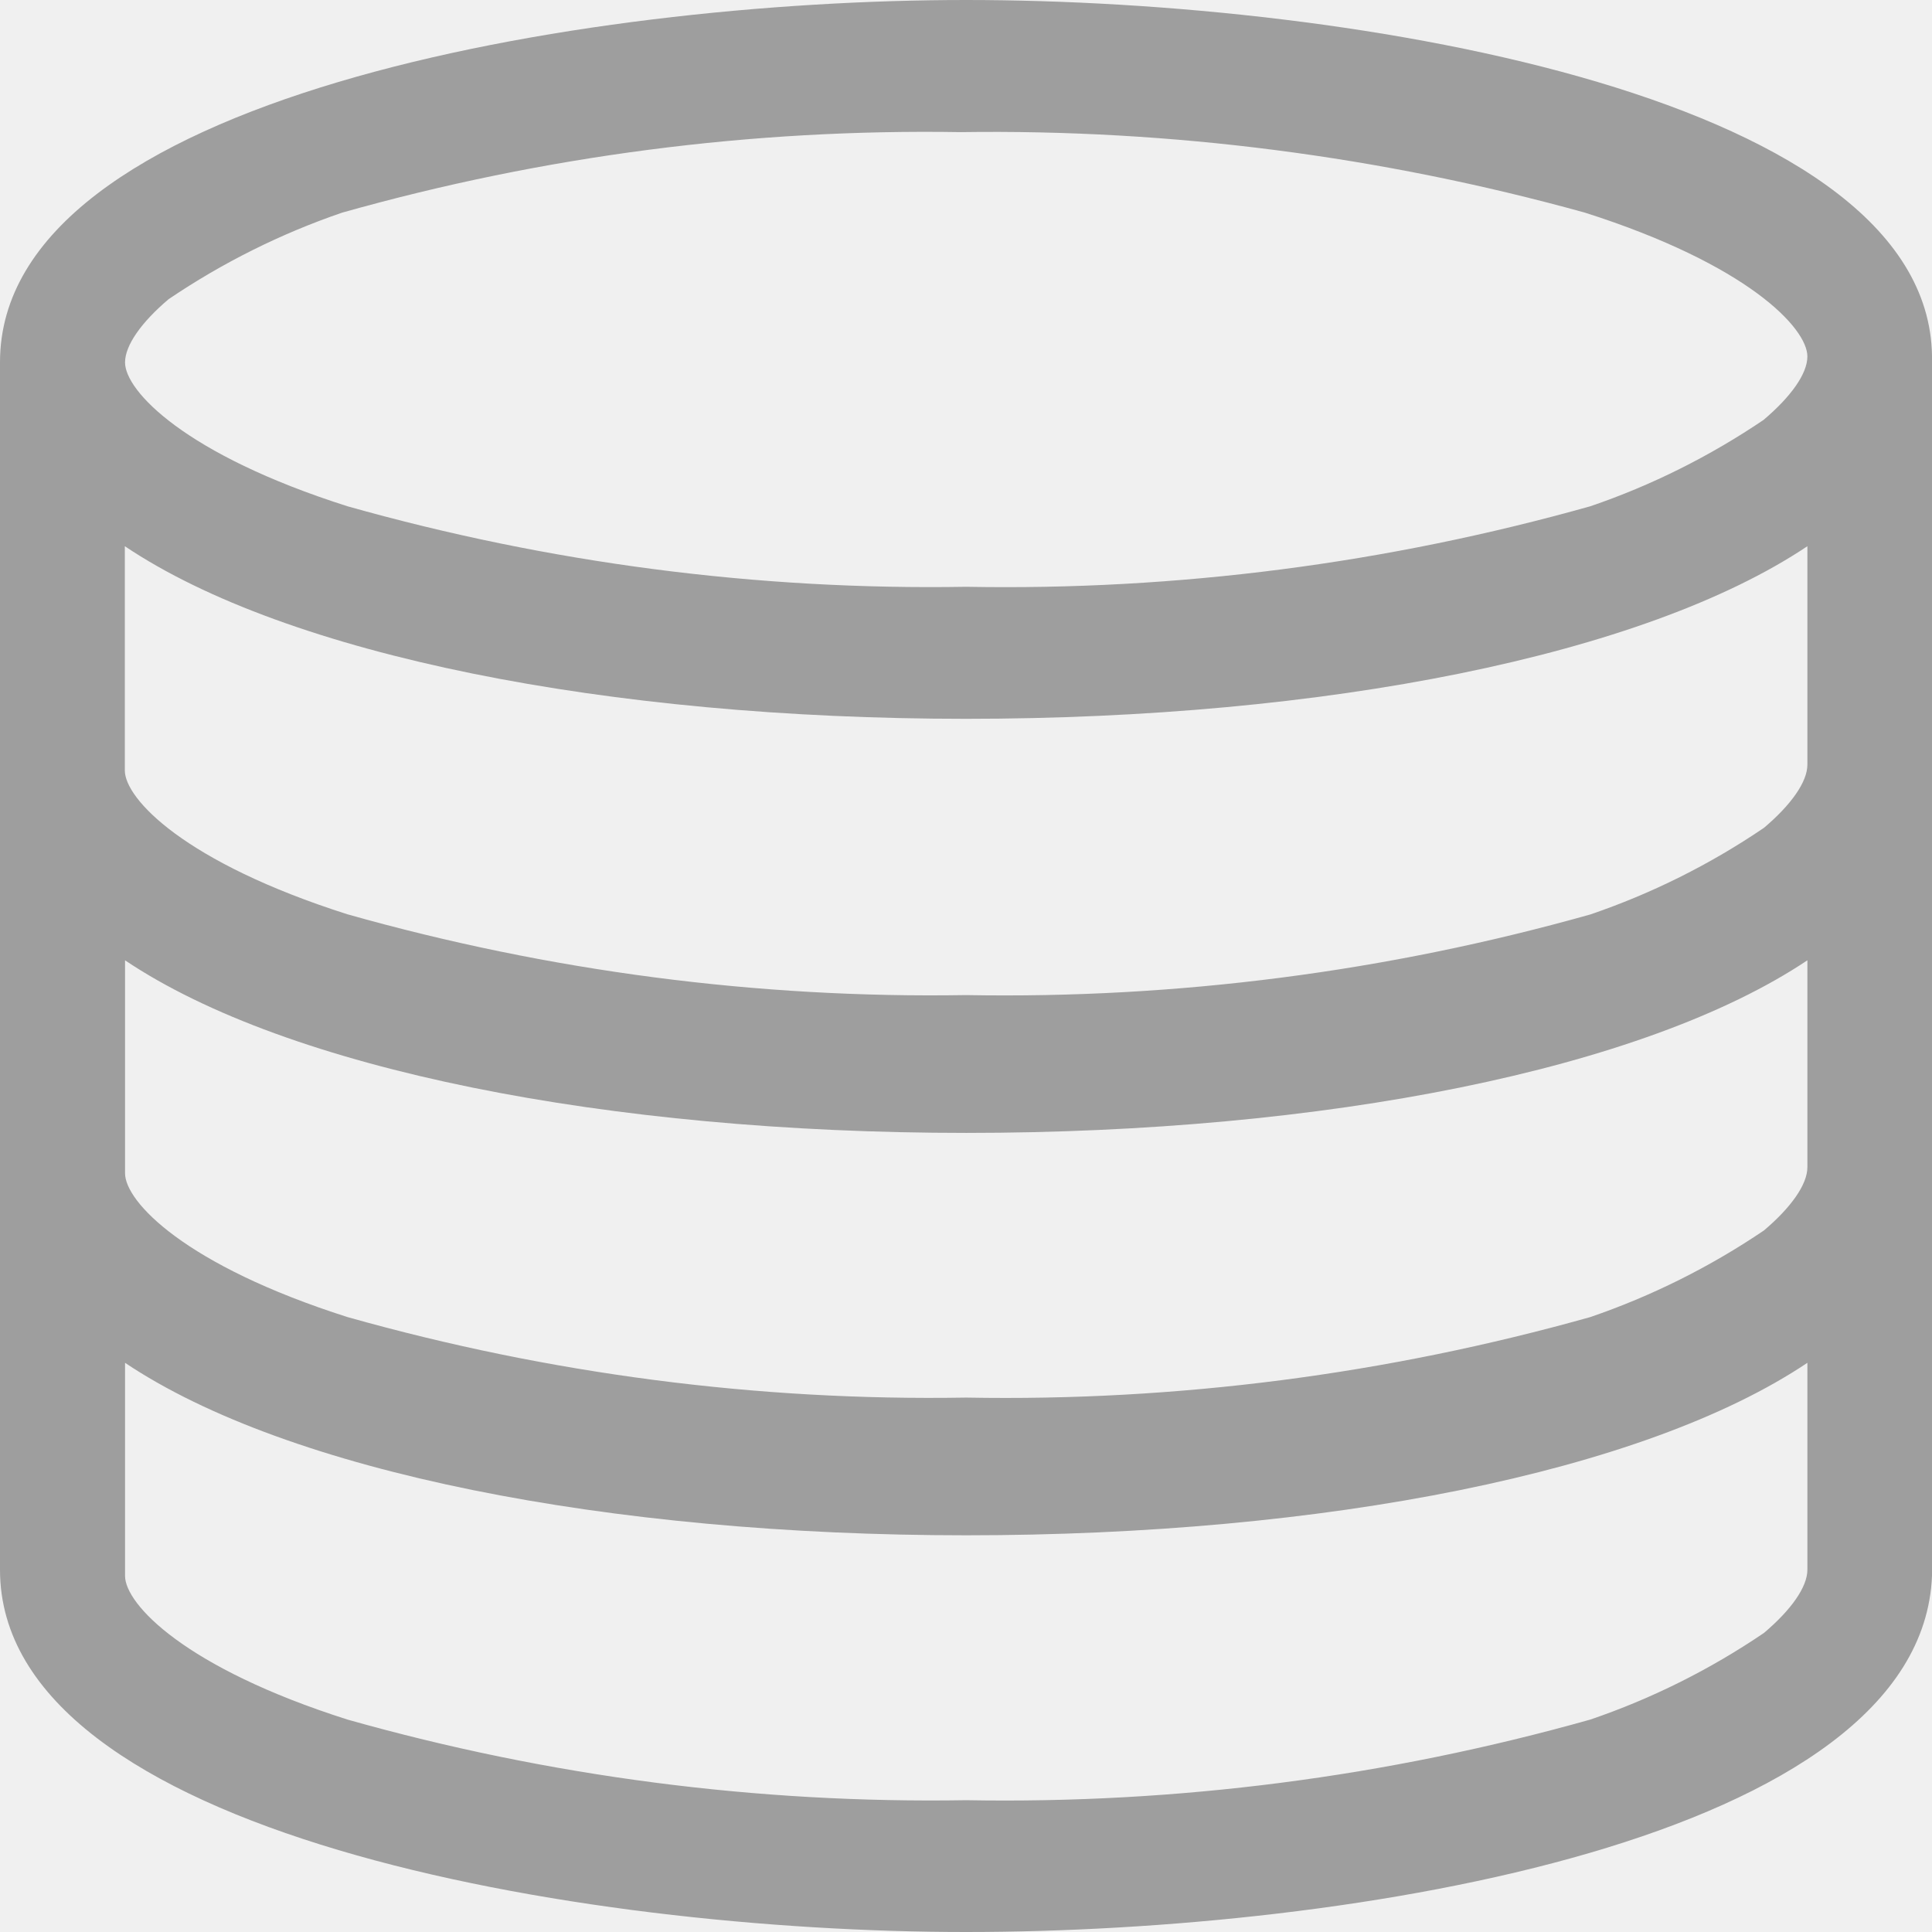
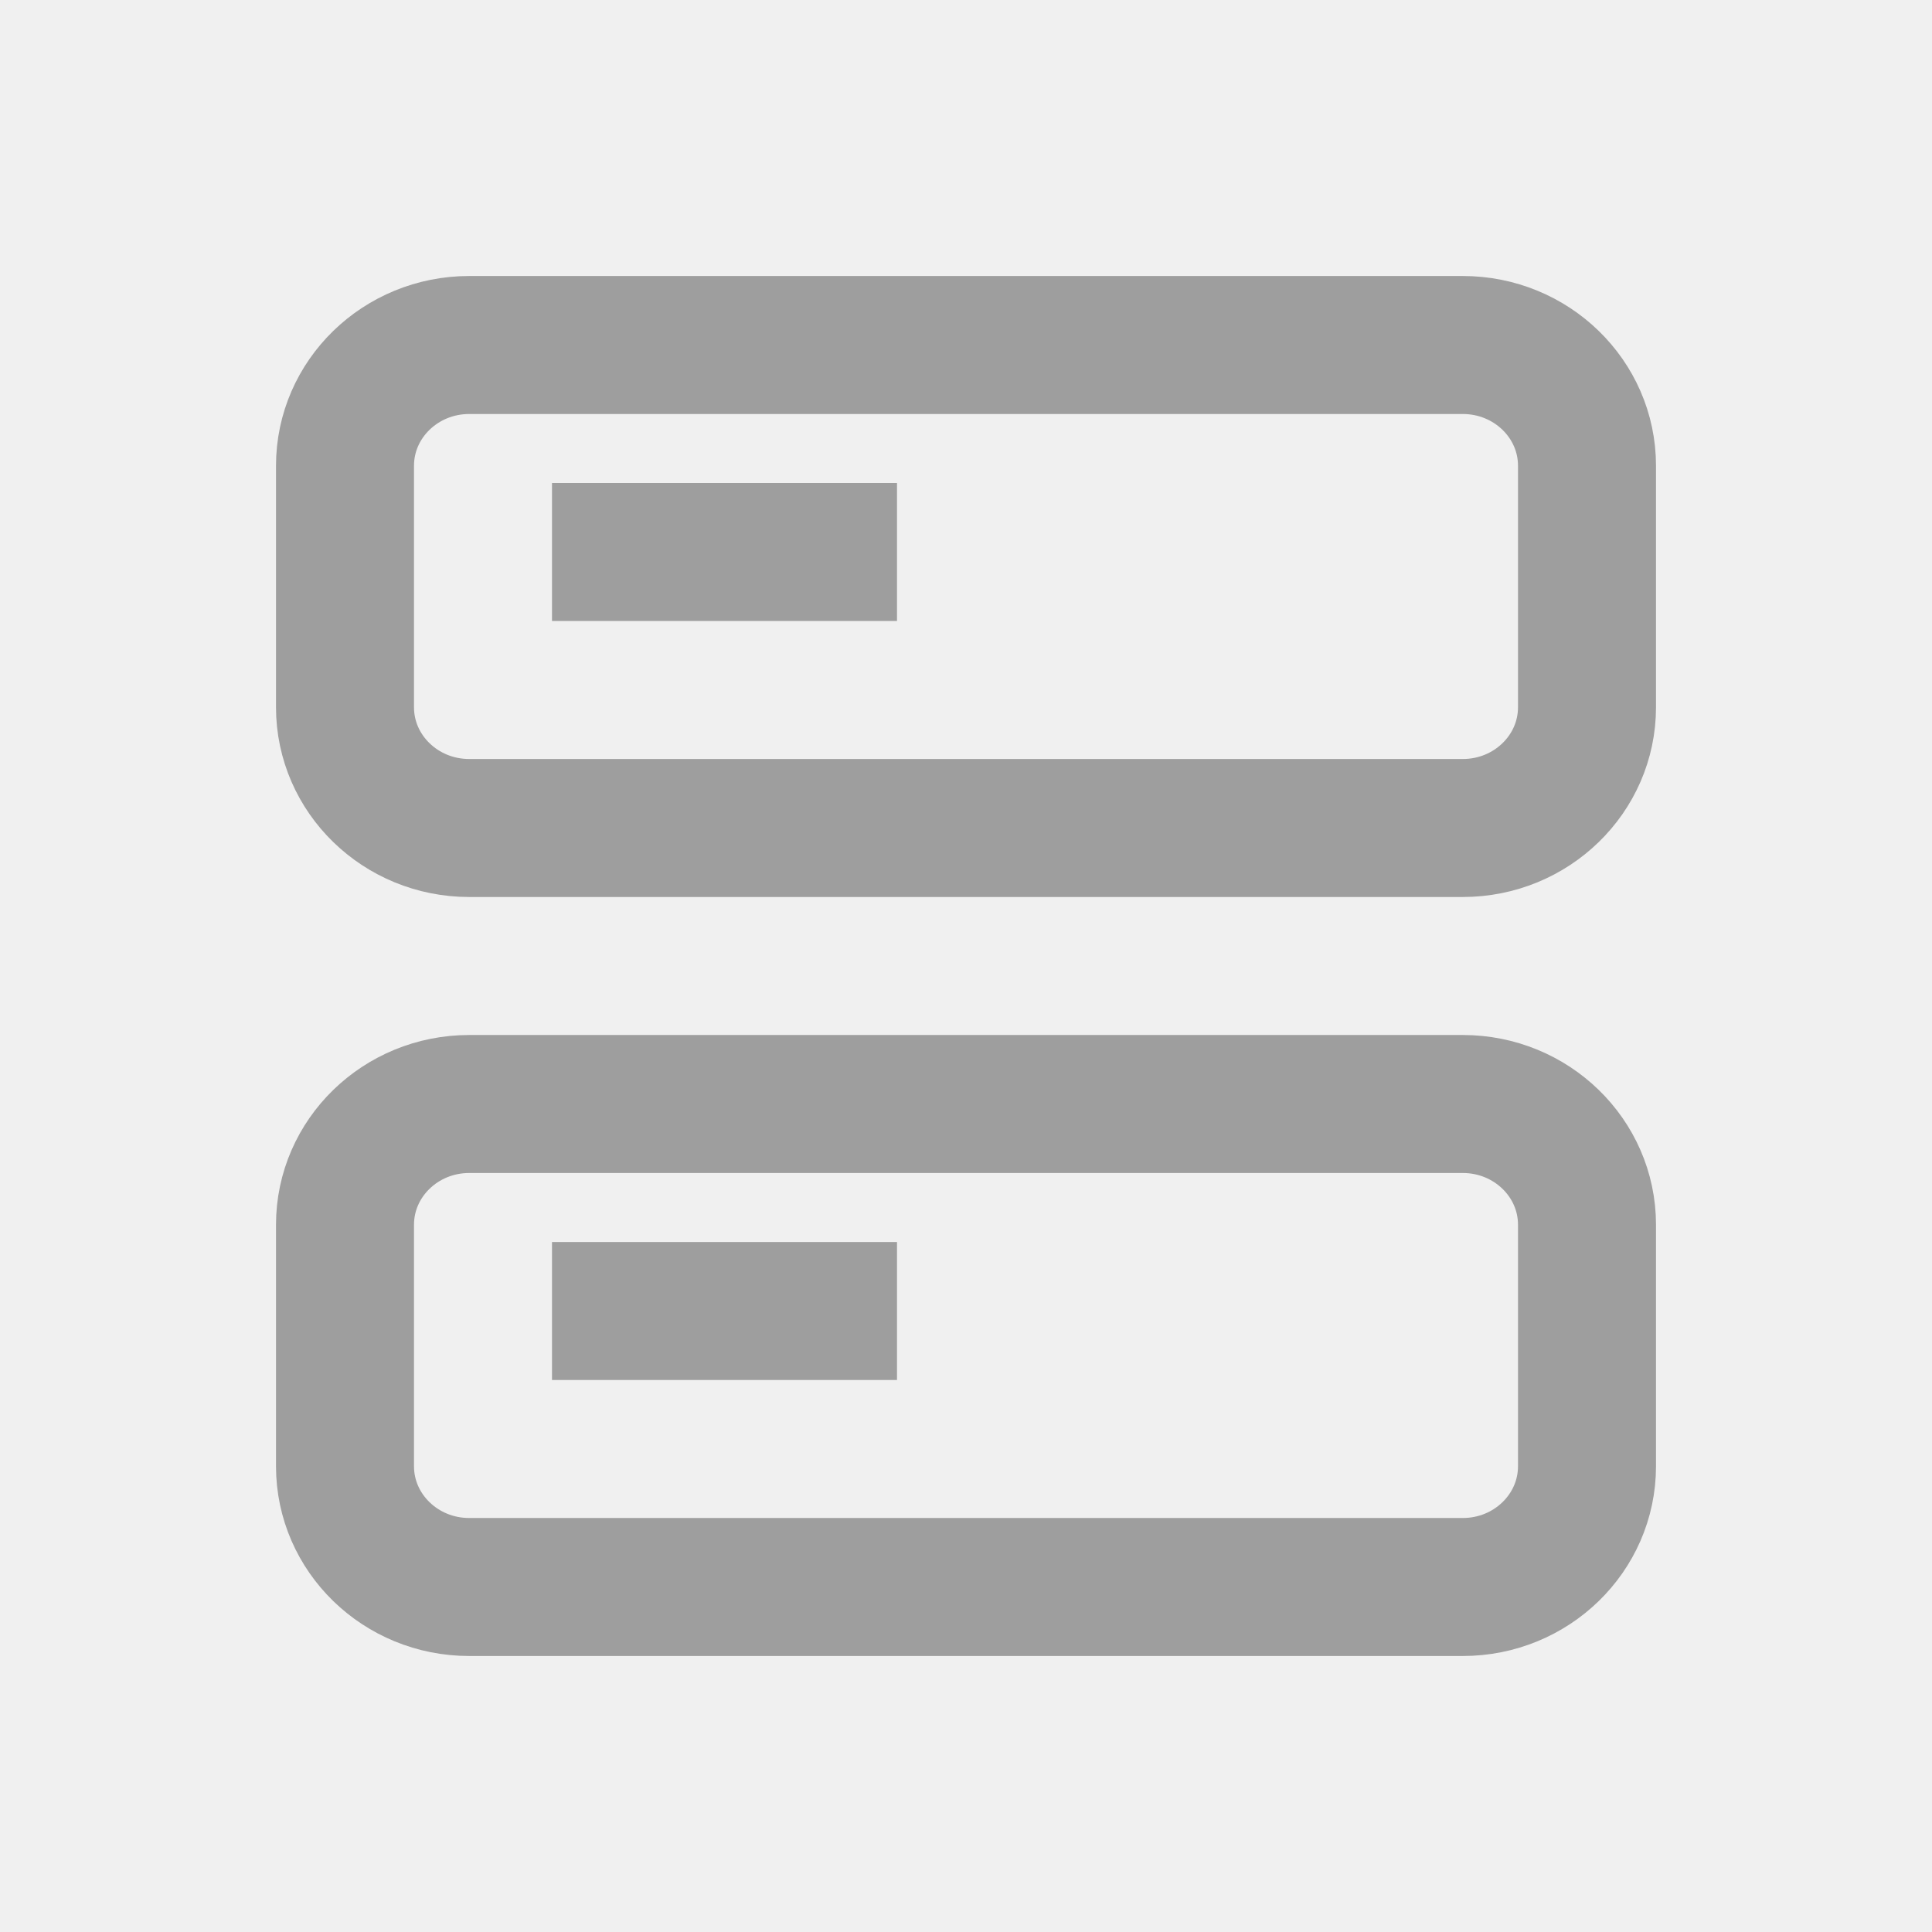
- <svg xmlns="http://www.w3.org/2000/svg" width="18" height="18" viewBox="0 0 18 18" fill="none">
-   <path d="M9 0C5.41 0 0 0.911 0 3.375V14.625C0 17.09 5.41 18 9 18C12.59 18 17.898 17.143 18 14.683V3.375C18.05 0.911 12.64 0 9 0ZM16.839 14.625C16.839 14.786 16.687 15 16.434 15.214C15.93 15.556 15.386 15.827 14.816 16.021C12.92 16.555 10.964 16.807 9.002 16.772C7.058 16.804 5.118 16.552 3.238 16.021C1.721 15.539 1.165 14.945 1.165 14.682V12.697C2.682 13.714 5.665 14.304 9.002 14.304C12.34 14.304 15.316 13.718 16.839 12.697V14.625ZM16.839 10.875C16.839 11.035 16.687 11.25 16.434 11.464C15.93 11.805 15.386 12.076 14.816 12.271C12.92 12.804 10.964 13.057 9.002 13.021C7.058 13.054 5.118 12.801 3.238 12.271C1.721 11.788 1.165 11.195 1.165 10.931V8.947C2.682 9.965 5.665 10.555 9.002 10.555C12.34 10.555 15.316 9.965 16.839 8.947V10.875ZM16.839 7.124C16.839 7.285 16.687 7.499 16.434 7.713C15.93 8.055 15.386 8.326 14.816 8.52C12.92 9.054 10.964 9.306 9.002 9.271C7.057 9.303 5.116 9.049 3.236 8.518C1.719 8.035 1.163 7.442 1.163 7.178V5.089C2.68 6.107 5.663 6.697 9 6.697C12.337 6.697 15.316 6.108 16.839 5.089V7.124ZM16.434 3.91C15.93 4.251 15.386 4.523 14.816 4.717C12.92 5.25 10.964 5.503 9.002 5.467C7.058 5.5 5.118 5.247 3.238 4.717C1.721 4.235 1.165 3.641 1.165 3.377C1.165 3.217 1.317 3.003 1.57 2.788C2.074 2.447 2.618 2.176 3.188 1.981C5.067 1.451 7.007 1.199 8.952 1.231C10.913 1.203 12.868 1.455 14.766 1.981C16.283 2.464 16.839 3.057 16.839 3.321C16.839 3.482 16.685 3.697 16.432 3.911L16.434 3.91Z" fill="#9E9E9E" />
+ <svg xmlns="http://www.w3.org/2000/svg" width="28" height="28" viewBox="0 0 28 28" fill="none">
+   <path d="M21.2 5H6.8C5.806 5 5 5.784 5 6.75V10.25C5 11.216 5.806 12 6.8 12H21.2C22.194 12 23 11.216 23 10.25V6.75C23 5.784 22.194 5 21.2 5Z" stroke="#9E9E9E" stroke-width="2" stroke-linecap="round" stroke-linejoin="round" />
+   <mask id="path-3-inside-1" fill="white">
+     <path d="M8 7H13V9H8V7Z" />
+   </mask>
+   <path d="M8 7V5H6V7H8ZM13 7H15V5H13V7ZM13 9V11H15V9H13ZM8 9H6V11H8V9ZM8 9H13V5H8V9ZM11 7V9H15V7H11ZM13 7H8V11H13V7ZM10 9V7H6V9H10Z" fill="#9E9E9E" mask="url(#path-3-inside-1)" />
+   <path d="M21.2 16H6.8C5.806 16 5 16.784 5 17.75V21.25C5 22.216 5.806 23 6.8 23H21.2C22.194 23 23 22.216 23 21.25V17.75C23 16.784 22.194 16 21.2 16Z" stroke="#9E9E9E" stroke-width="2" stroke-linecap="round" stroke-linejoin="round" />
+   <mask id="path-6-inside-2" fill="white">
+     <path d="M8 18H13V20H8V18Z" />
+   </mask>
+   <path d="M8 18V16H6V18H8ZM13 18H15V16H13V18ZM13 20V22H15V20H13ZM8 20H6V22H8V20ZM8 20H13V16H8V20ZM11 18V20H15V18H11ZM13 18H8V22H13V18ZM10 20V18H6V20H10Z" fill="#9E9E9E" mask="url(#path-6-inside-2)" />
</svg>
